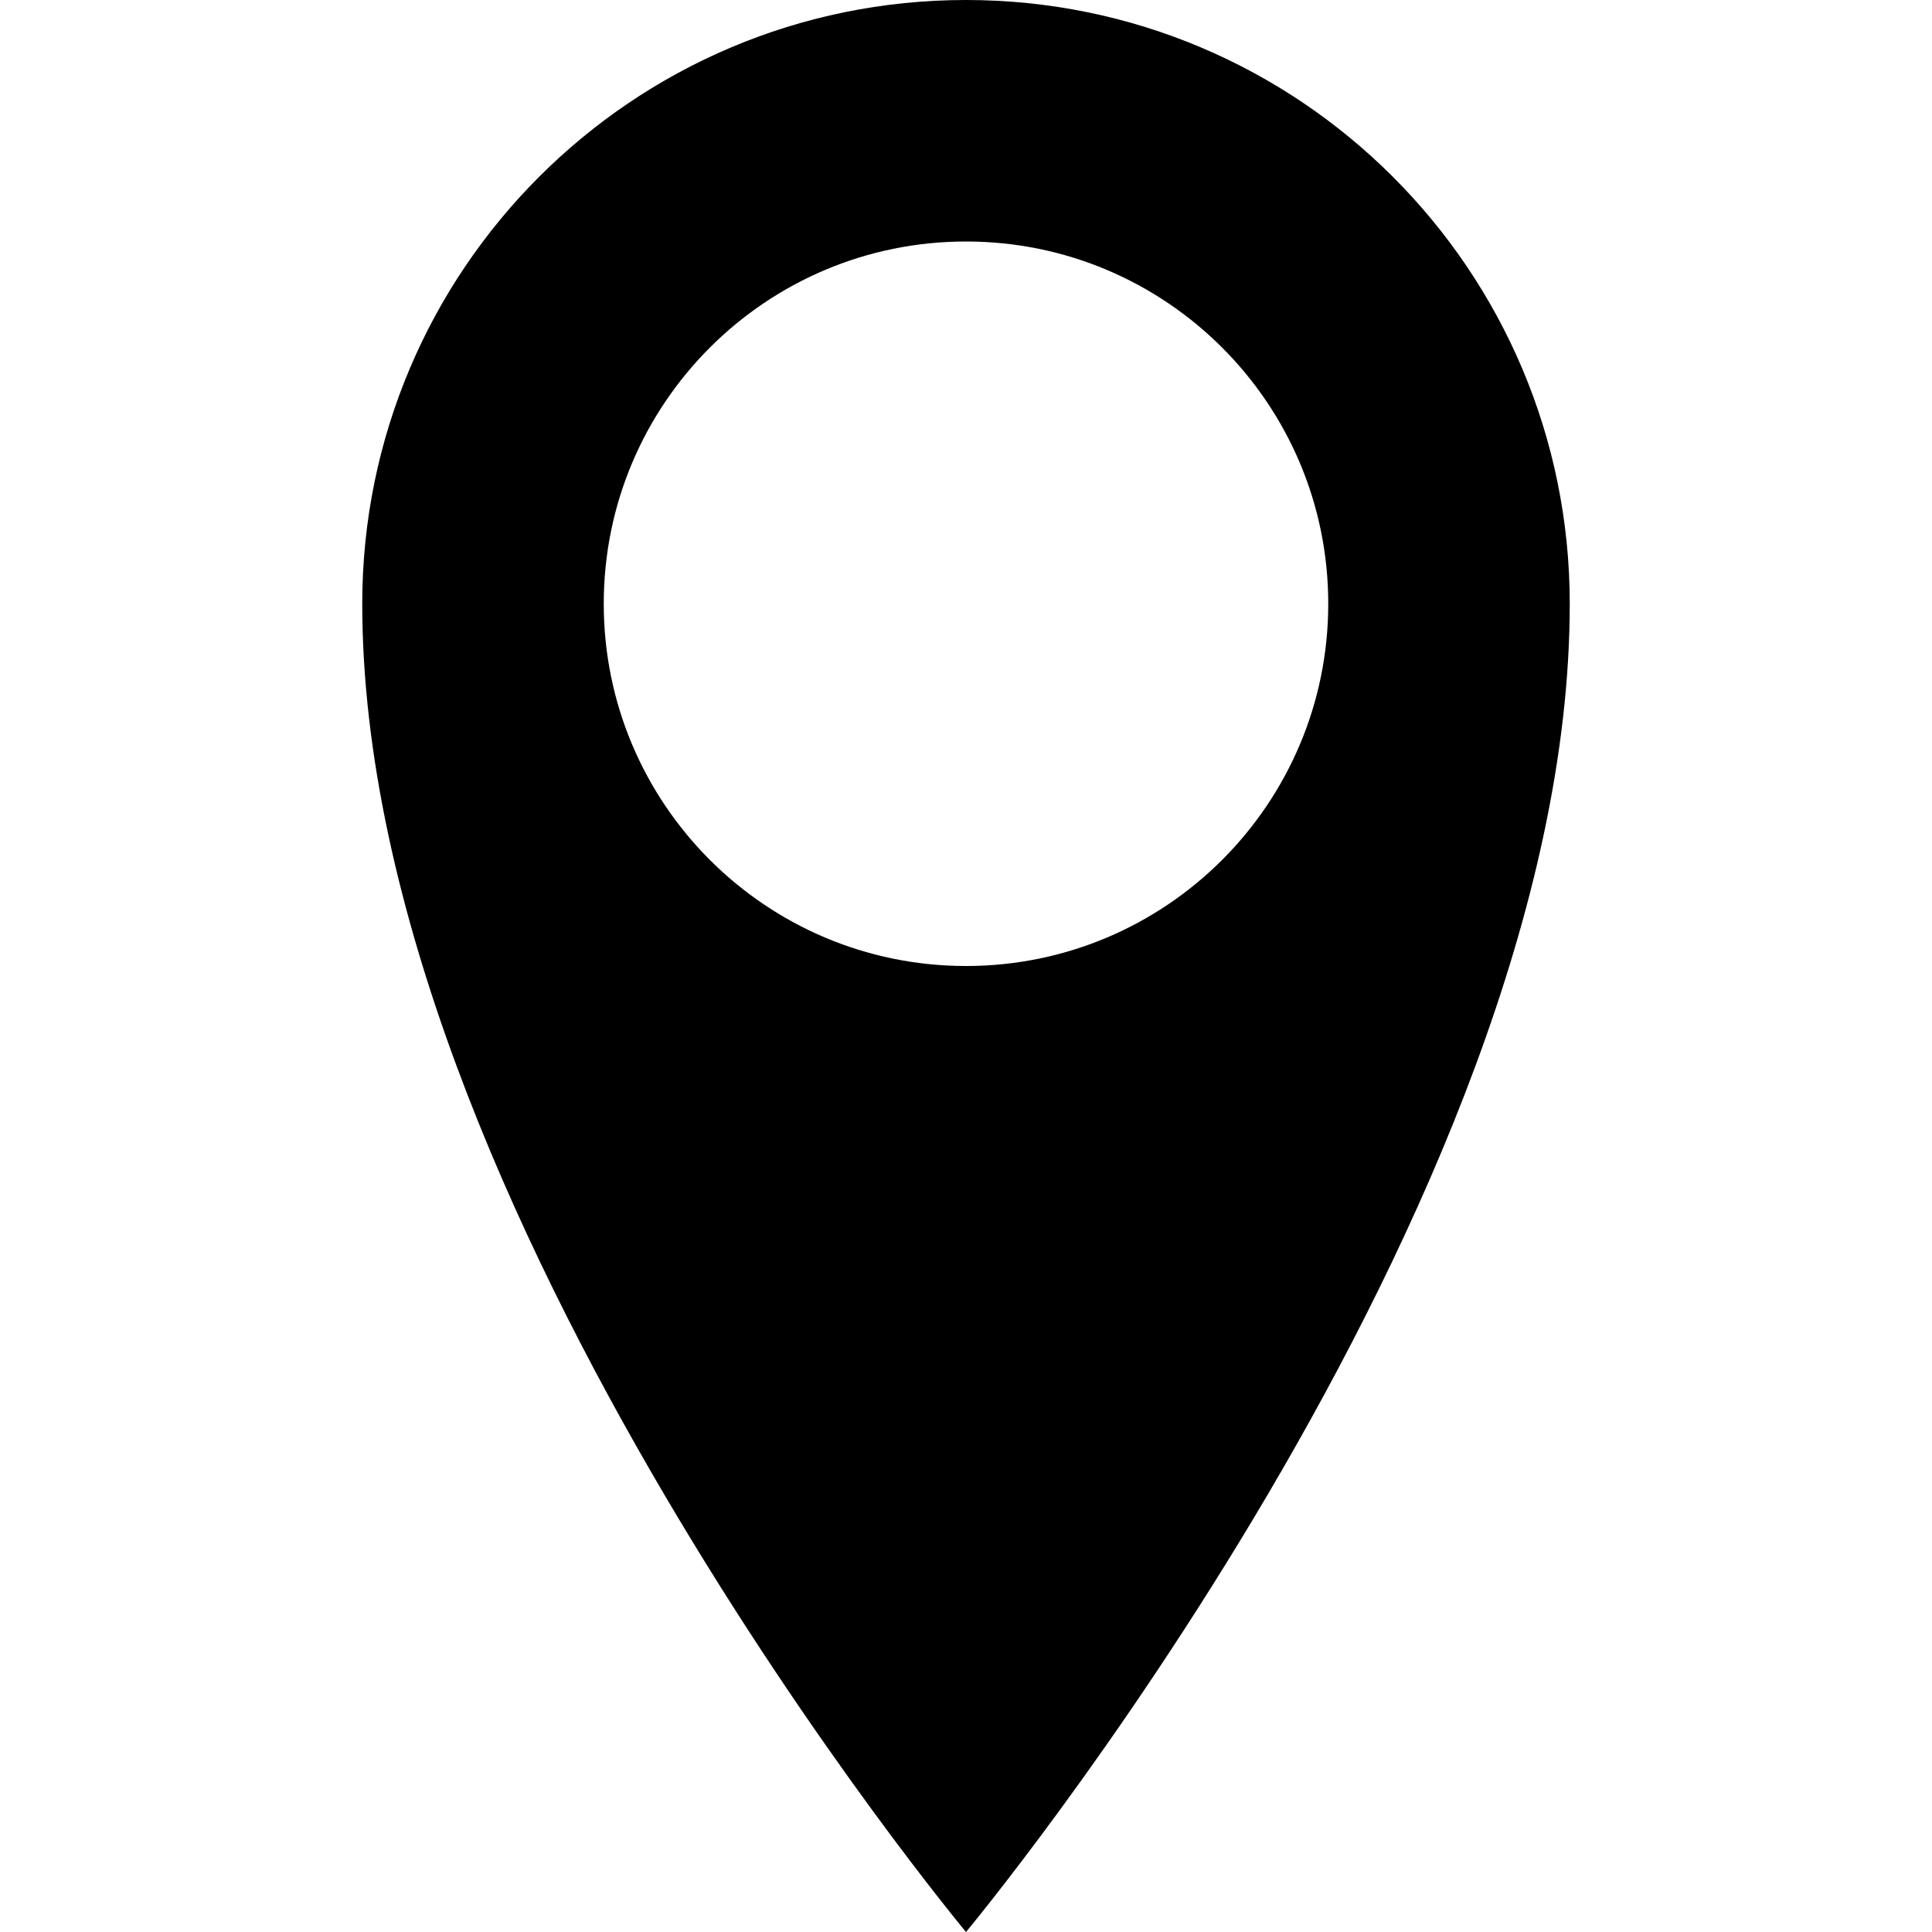
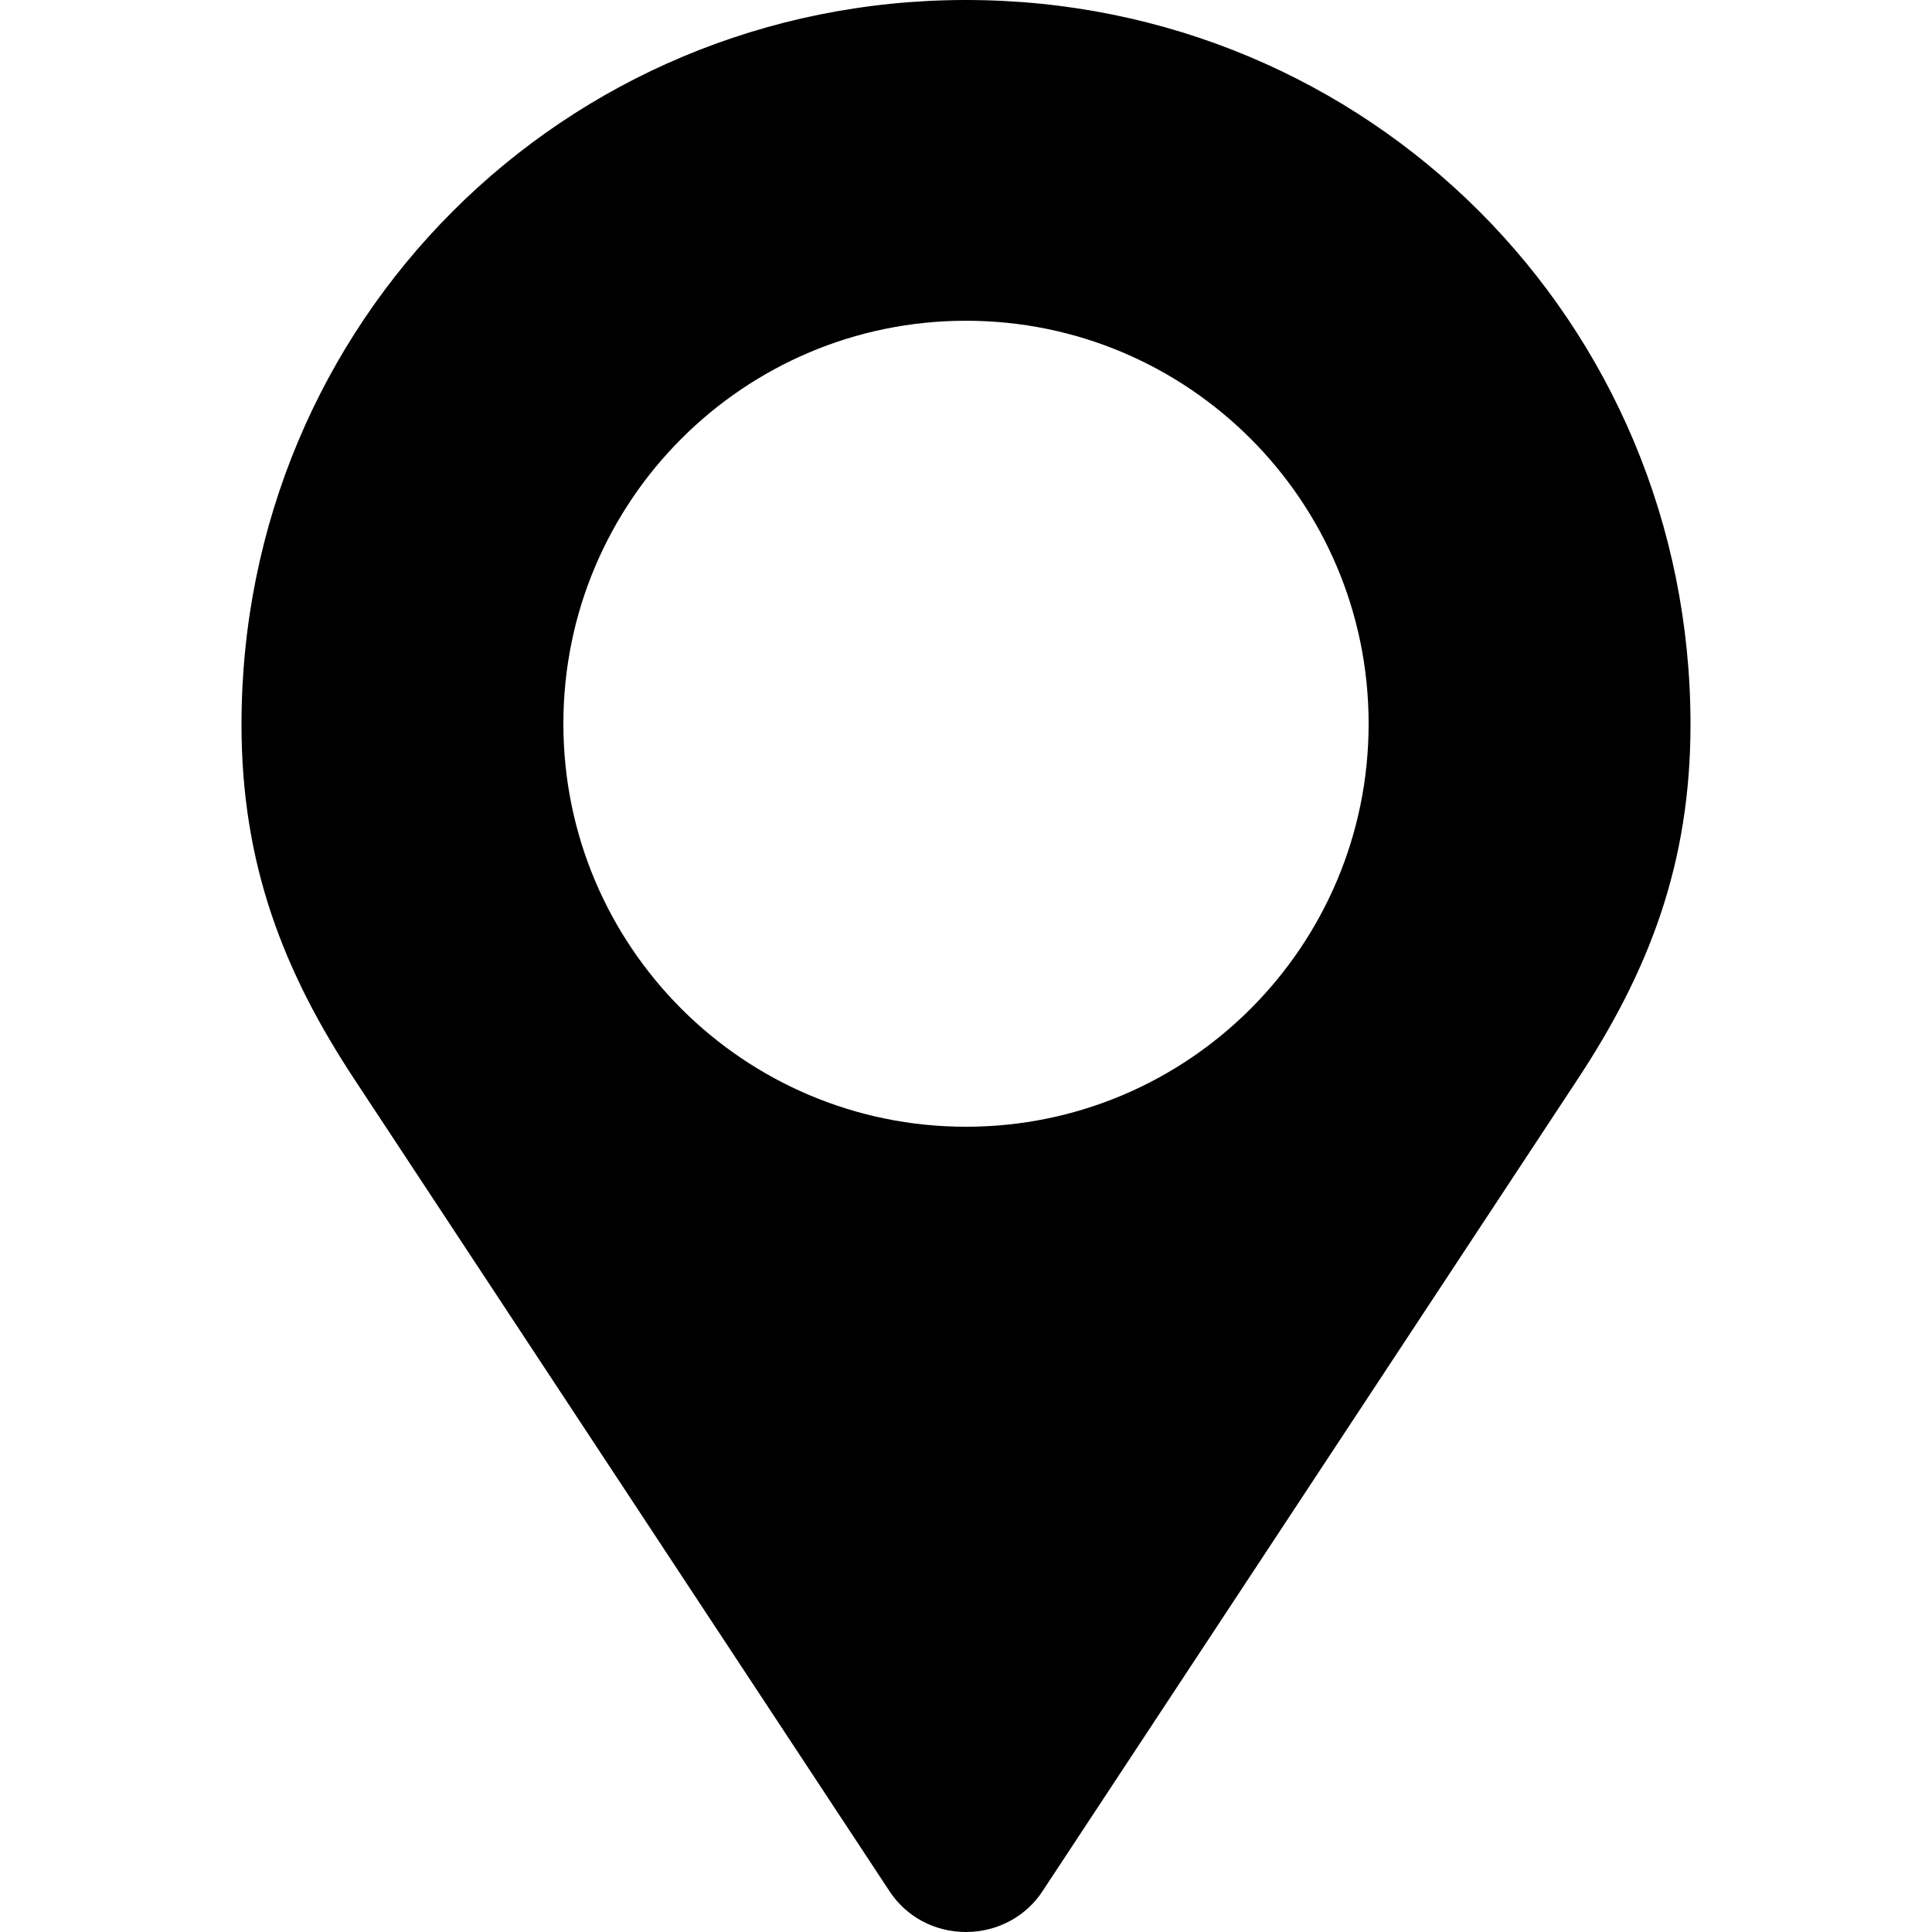
- <svg xmlns="http://www.w3.org/2000/svg" width="24" height="24" preserveAspectRatio="xMidYMid meet" viewBox="0 0 16 16" style="-ms-transform: rotate(360deg); -webkit-transform: rotate(360deg); transform: rotate(360deg);">
-   <path d="M8 0a5 5 0 0 0-5 5c0 5 5 11 5 11s5-6 5-11a5 5 0 0 0-5-5zm0 8a3 3 0 1 1 0-6a3 3 0 0 1 0 6z" fill="black" />
-   <rect x="0" y="0" width="16" height="16" fill="rgba(0, 0, 0, 0)" />
+ <svg xmlns="http://www.w3.org/2000/svg" width="24" height="24" preserveAspectRatio="xMidYMid meet" viewBox="0 0 512 512" style="-ms-transform: rotate(360deg); -webkit-transform: rotate(360deg); transform: rotate(360deg);">
+   <path d="M256 0C149.3 0 64 85.3 64 192c0 36.9 11 65.4 30.1 94.3l141.7 215c4.3 6.5 11.7 10.7 20.2 10.7s16-4.3 20.2-10.7l141.7-215C437 257.4 448 228.9 448 192C448 85.3 362.7 0 256 0zm0 298.6c-58.9 0-106.7-47.8-106.7-106.8S197.1 85 256 85c58.9 0 106.7 47.8 106.7 106.8S314.9 298.6 256 298.6z" fill="black" />
+   <rect x="0" y="0" width="512" height="512" fill="rgba(0, 0, 0, 0)" />
</svg>
